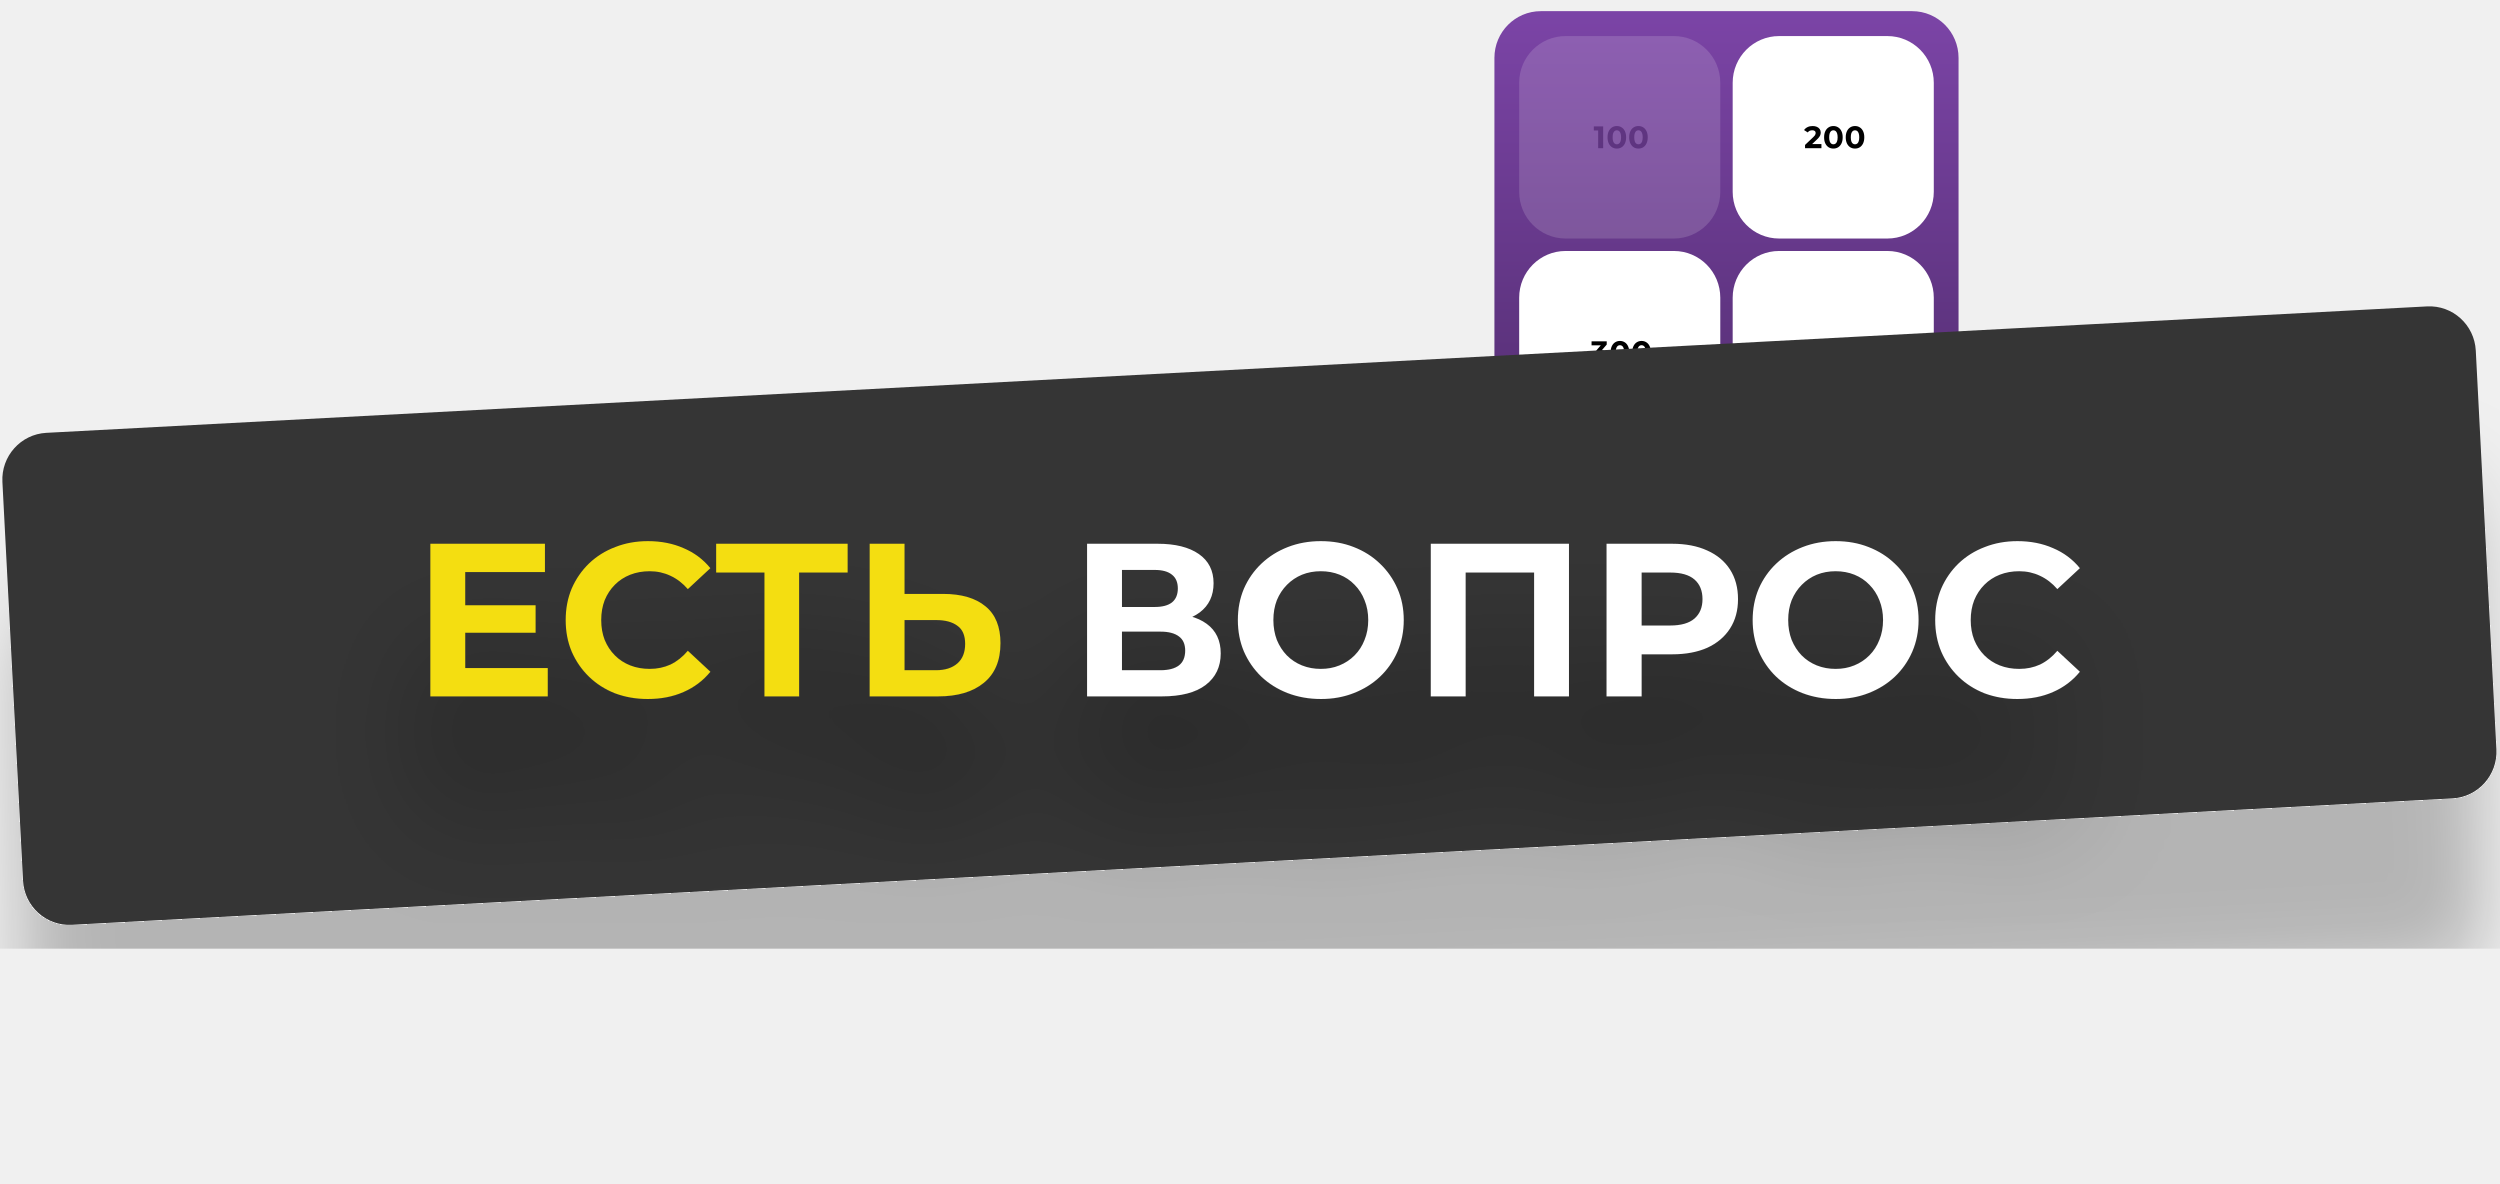
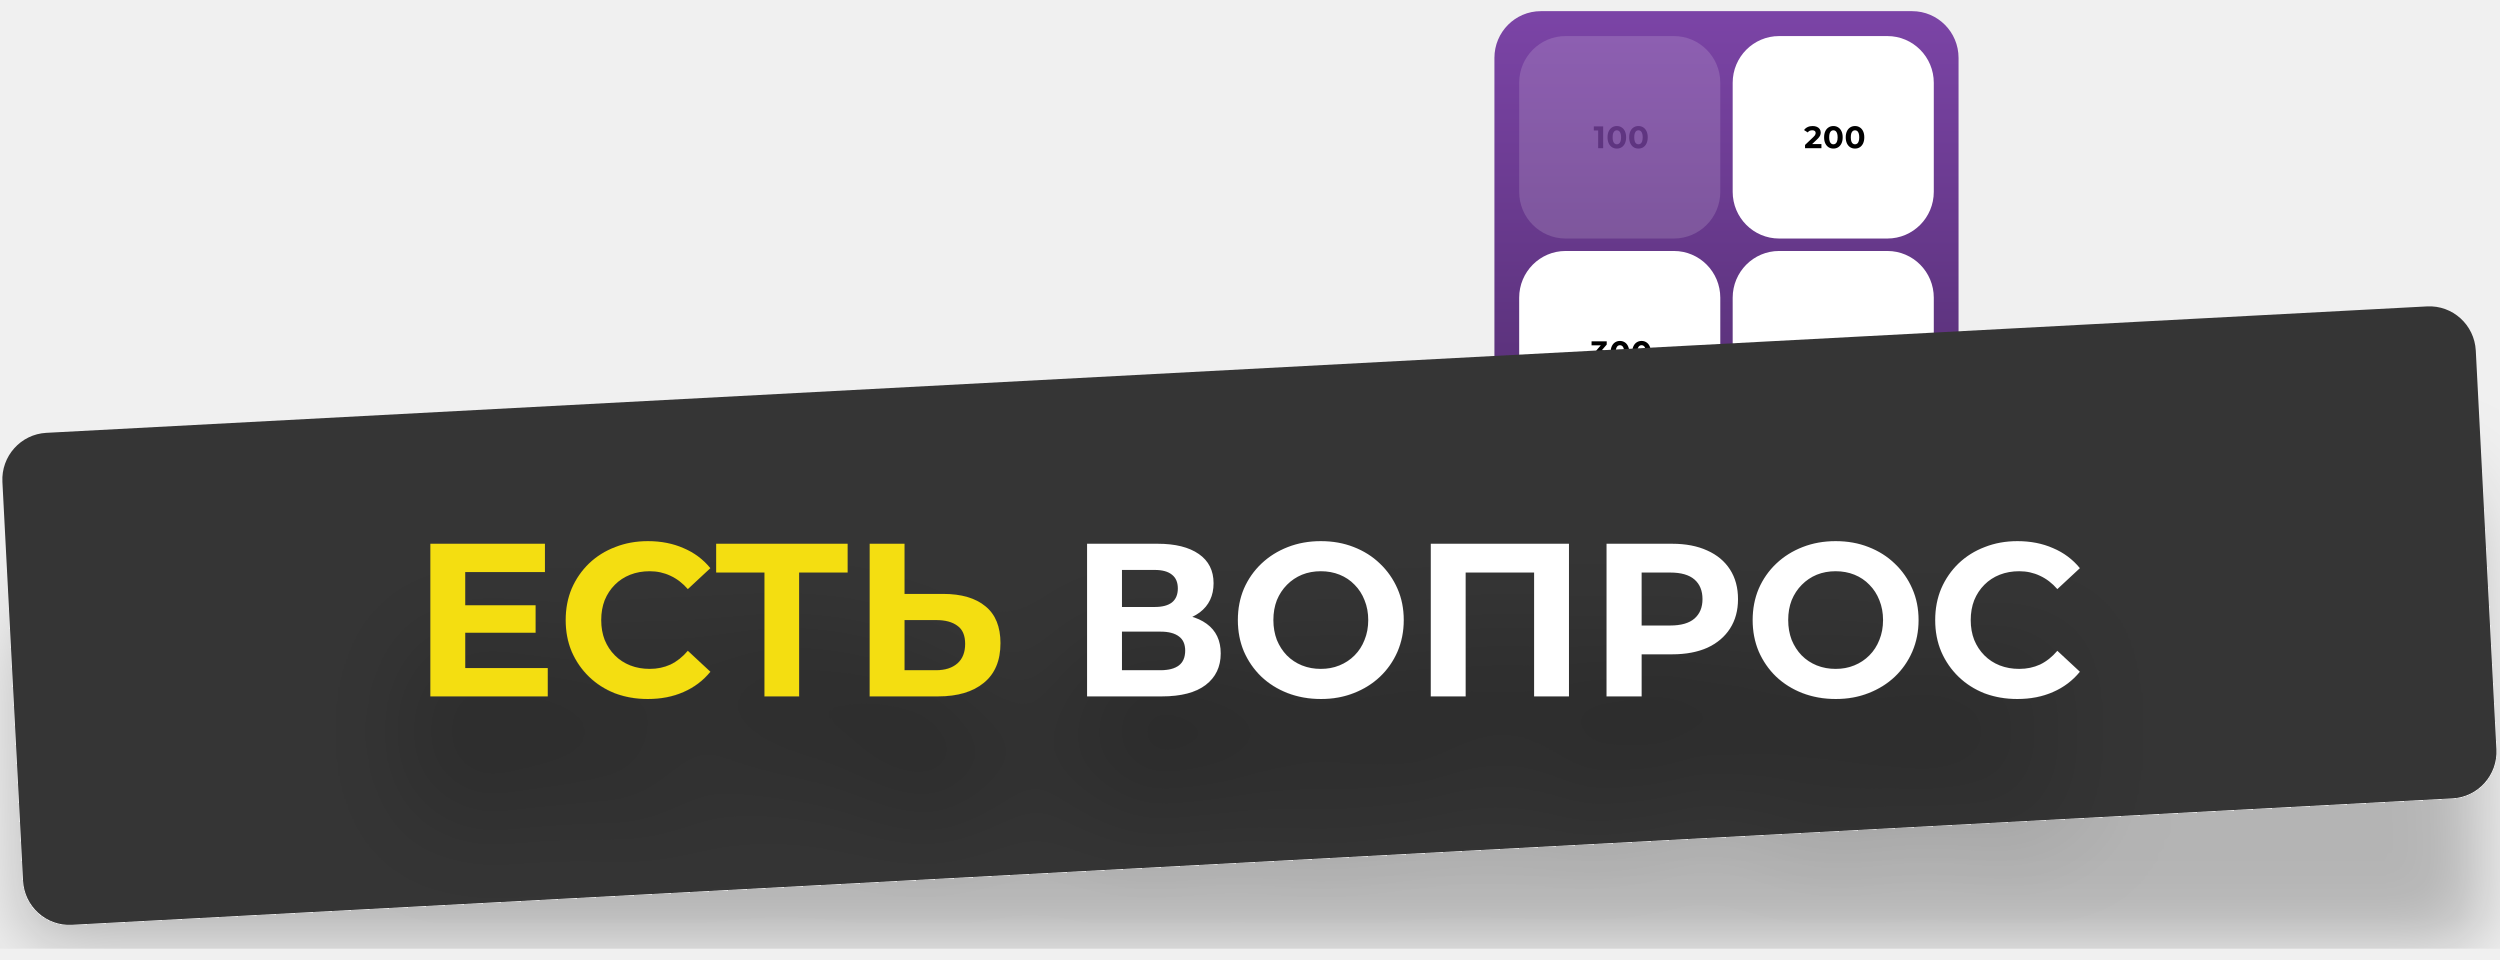
- <svg xmlns="http://www.w3.org/2000/svg" width="112" height="53" viewBox="0 0 112 53" fill="none">
-   <g clip-path="url(#clip0_438_2292)">
-     <g clip-path="url(#clip1_438_2292)">
-       <path d="M85.663 0.5H69.03C67.881 0.5 66.95 1.437 66.95 2.593V19.337C66.95 20.493 67.881 21.43 69.03 21.43H85.663C86.812 21.43 87.743 20.493 87.743 19.337V2.593C87.743 1.437 86.812 0.5 85.663 0.5Z" fill="url(#paint0_linear_438_2292)" />
-       <path d="M84.555 11.244H79.703C78.555 11.244 77.624 12.181 77.624 13.337V18.221C77.624 19.377 78.555 20.314 79.703 20.314H84.555C85.703 20.314 86.634 19.377 86.634 18.221V13.337C86.634 12.181 85.703 11.244 84.555 11.244Z" fill="white" />
-       <path d="M80.725 16.062V15.91L81.183 15.291H81.418L80.971 15.91L80.861 15.878H81.625V16.062H80.725ZM81.248 16.267V16.062L81.255 15.878V15.695H81.467V16.267H81.248ZM82.136 16.284C82.056 16.284 81.985 16.265 81.922 16.226C81.859 16.186 81.81 16.128 81.774 16.052C81.738 15.977 81.72 15.886 81.72 15.779C81.72 15.672 81.738 15.581 81.774 15.506C81.81 15.43 81.859 15.373 81.922 15.334C81.985 15.294 82.056 15.274 82.136 15.274C82.216 15.274 82.287 15.294 82.349 15.334C82.412 15.373 82.461 15.43 82.497 15.506C82.533 15.581 82.551 15.672 82.551 15.779C82.551 15.886 82.533 15.977 82.497 16.052C82.461 16.128 82.412 16.186 82.349 16.226C82.287 16.265 82.216 16.284 82.136 16.284ZM82.136 16.093C82.173 16.093 82.206 16.082 82.234 16.061C82.263 16.04 82.285 16.006 82.301 15.959C82.317 15.913 82.326 15.853 82.326 15.779C82.326 15.706 82.317 15.646 82.301 15.599C82.285 15.553 82.263 15.518 82.234 15.497C82.206 15.476 82.173 15.465 82.136 15.465C82.099 15.465 82.066 15.476 82.037 15.497C82.01 15.518 81.987 15.553 81.971 15.599C81.955 15.646 81.947 15.706 81.947 15.779C81.947 15.853 81.955 15.913 81.971 15.959C81.987 16.006 82.01 16.04 82.037 16.061C82.066 16.082 82.099 16.093 82.136 16.093ZM83.104 16.284C83.025 16.284 82.954 16.265 82.891 16.226C82.828 16.186 82.778 16.128 82.742 16.052C82.706 15.977 82.688 15.886 82.688 15.779C82.688 15.672 82.706 15.581 82.742 15.506C82.778 15.43 82.828 15.373 82.891 15.334C82.954 15.294 83.025 15.274 83.104 15.274C83.184 15.274 83.256 15.294 83.318 15.334C83.38 15.373 83.43 15.43 83.466 15.506C83.502 15.581 83.52 15.672 83.52 15.779C83.52 15.886 83.502 15.977 83.466 16.052C83.43 16.128 83.38 16.186 83.318 16.226C83.256 16.265 83.184 16.284 83.104 16.284ZM83.104 16.093C83.142 16.093 83.175 16.082 83.203 16.061C83.231 16.04 83.253 16.006 83.269 15.959C83.286 15.913 83.294 15.853 83.294 15.779C83.294 15.706 83.286 15.646 83.269 15.599C83.253 15.553 83.231 15.518 83.203 15.497C83.175 15.476 83.142 15.465 83.104 15.465C83.067 15.465 83.034 15.476 83.006 15.497C82.978 15.518 82.956 15.553 82.939 15.599C82.924 15.646 82.916 15.706 82.916 15.779C82.916 15.853 82.924 15.913 82.939 15.959C82.956 16.006 82.978 16.04 83.006 16.061C83.034 16.082 83.067 16.093 83.104 16.093Z" fill="black" />
-       <path d="M74.99 11.244H70.138C68.99 11.244 68.059 12.181 68.059 13.337V18.221C68.059 19.377 68.99 20.314 70.138 20.314H74.99C76.138 20.314 77.069 19.377 77.069 18.221V13.337C77.069 12.181 76.138 11.244 74.99 11.244Z" fill="white" />
-       <path d="M71.624 16.284C71.556 16.284 71.489 16.275 71.423 16.258C71.356 16.239 71.3 16.213 71.254 16.18L71.341 16.006C71.378 16.033 71.421 16.055 71.47 16.071C71.519 16.086 71.568 16.094 71.618 16.094C71.675 16.094 71.719 16.083 71.751 16.061C71.784 16.039 71.8 16.008 71.8 15.969C71.8 15.932 71.785 15.902 71.757 15.881C71.728 15.86 71.682 15.849 71.618 15.849H71.516V15.7L71.786 15.391L71.811 15.472H71.302V15.291H71.981V15.437L71.713 15.746L71.599 15.68H71.664C71.783 15.68 71.873 15.707 71.934 15.761C71.995 15.815 72.026 15.884 72.026 15.969C72.026 16.024 72.011 16.075 71.983 16.124C71.954 16.171 71.91 16.21 71.851 16.239C71.792 16.269 71.716 16.284 71.624 16.284ZM72.573 16.284C72.494 16.284 72.422 16.265 72.359 16.226C72.297 16.186 72.247 16.128 72.211 16.052C72.175 15.977 72.157 15.886 72.157 15.779C72.157 15.672 72.175 15.581 72.211 15.506C72.247 15.43 72.297 15.373 72.359 15.334C72.422 15.294 72.494 15.274 72.573 15.274C72.653 15.274 72.725 15.294 72.787 15.334C72.849 15.373 72.899 15.43 72.935 15.506C72.971 15.581 72.989 15.672 72.989 15.779C72.989 15.886 72.971 15.977 72.935 16.052C72.899 16.128 72.849 16.186 72.787 16.226C72.725 16.265 72.653 16.284 72.573 16.284ZM72.573 16.093C72.611 16.093 72.644 16.082 72.671 16.061C72.7 16.04 72.722 16.006 72.738 15.959C72.755 15.913 72.763 15.853 72.763 15.779C72.763 15.706 72.755 15.646 72.738 15.599C72.722 15.553 72.7 15.518 72.671 15.497C72.644 15.476 72.611 15.465 72.573 15.465C72.536 15.465 72.503 15.476 72.475 15.497C72.447 15.518 72.425 15.553 72.408 15.599C72.392 15.646 72.385 15.706 72.385 15.779C72.385 15.853 72.392 15.913 72.408 15.959C72.425 16.006 72.447 16.04 72.475 16.061C72.503 16.082 72.536 16.093 72.573 16.093ZM73.541 16.284C73.462 16.284 73.391 16.265 73.328 16.226C73.265 16.186 73.216 16.128 73.18 16.052C73.144 15.977 73.126 15.886 73.126 15.779C73.126 15.672 73.144 15.581 73.18 15.506C73.216 15.43 73.265 15.373 73.328 15.334C73.391 15.294 73.462 15.274 73.541 15.274C73.622 15.274 73.693 15.294 73.755 15.334C73.818 15.373 73.867 15.43 73.903 15.506C73.939 15.581 73.957 15.672 73.957 15.779C73.957 15.886 73.939 15.977 73.903 16.052C73.867 16.128 73.818 16.186 73.755 16.226C73.693 16.265 73.622 16.284 73.541 16.284ZM73.541 16.093C73.579 16.093 73.612 16.082 73.64 16.061C73.669 16.04 73.691 16.006 73.706 15.959C73.723 15.913 73.731 15.853 73.731 15.779C73.731 15.706 73.723 15.646 73.706 15.599C73.691 15.553 73.669 15.518 73.64 15.497C73.612 15.476 73.579 15.465 73.541 15.465C73.504 15.465 73.472 15.476 73.443 15.497C73.415 15.518 73.393 15.553 73.376 15.599C73.361 15.646 73.353 15.706 73.353 15.779C73.353 15.853 73.361 15.913 73.376 15.959C73.393 16.006 73.415 16.04 73.443 16.061C73.472 16.082 73.504 16.093 73.541 16.093Z" fill="black" />
-       <path d="M84.555 1.616H79.703C78.555 1.616 77.624 2.553 77.624 3.709V8.593C77.624 9.749 78.555 10.686 79.703 10.686H84.555C85.703 10.686 86.634 9.749 86.634 8.593V3.709C86.634 2.553 85.703 1.616 84.555 1.616Z" fill="white" />
-       <path d="M80.866 6.639V6.493L81.241 6.137C81.27 6.11 81.292 6.086 81.306 6.065C81.32 6.043 81.329 6.024 81.334 6.006C81.339 5.988 81.342 5.972 81.342 5.957C81.342 5.918 81.328 5.888 81.302 5.868C81.276 5.846 81.237 5.836 81.187 5.836C81.146 5.836 81.108 5.844 81.073 5.859C81.039 5.875 81.01 5.9 80.986 5.933L80.822 5.827C80.859 5.772 80.911 5.727 80.977 5.695C81.044 5.662 81.121 5.646 81.207 5.646C81.279 5.646 81.342 5.658 81.396 5.682C81.45 5.706 81.492 5.739 81.522 5.781C81.552 5.824 81.568 5.875 81.568 5.935C81.568 5.966 81.564 5.998 81.555 6.03C81.548 6.06 81.532 6.093 81.508 6.127C81.485 6.162 81.451 6.2 81.406 6.243L81.095 6.538L81.052 6.455H81.6V6.639H80.866ZM82.136 6.656C82.056 6.656 81.985 6.637 81.922 6.598C81.86 6.558 81.81 6.5 81.774 6.425C81.738 6.349 81.72 6.258 81.72 6.151C81.72 6.044 81.738 5.953 81.774 5.878C81.81 5.802 81.86 5.745 81.922 5.706C81.985 5.666 82.056 5.646 82.136 5.646C82.216 5.646 82.287 5.666 82.349 5.706C82.412 5.745 82.462 5.802 82.498 5.878C82.534 5.953 82.552 6.044 82.552 6.151C82.552 6.258 82.534 6.349 82.498 6.425C82.462 6.5 82.412 6.558 82.349 6.598C82.287 6.637 82.216 6.656 82.136 6.656ZM82.136 6.465C82.174 6.465 82.207 6.454 82.234 6.433C82.263 6.412 82.285 6.378 82.301 6.331C82.317 6.285 82.326 6.225 82.326 6.151C82.326 6.078 82.317 6.018 82.301 5.971C82.285 5.925 82.263 5.891 82.234 5.869C82.207 5.848 82.174 5.837 82.136 5.837C82.099 5.837 82.066 5.848 82.037 5.869C82.01 5.891 81.987 5.925 81.971 5.971C81.955 6.018 81.947 6.078 81.947 6.151C81.947 6.225 81.955 6.285 81.971 6.331C81.987 6.378 82.01 6.412 82.037 6.433C82.066 6.454 82.099 6.465 82.136 6.465ZM83.104 6.656C83.025 6.656 82.954 6.637 82.891 6.598C82.828 6.558 82.779 6.5 82.743 6.425C82.707 6.349 82.689 6.258 82.689 6.151C82.689 6.044 82.707 5.953 82.743 5.878C82.779 5.802 82.828 5.745 82.891 5.706C82.954 5.666 83.025 5.646 83.104 5.646C83.185 5.646 83.256 5.666 83.318 5.706C83.381 5.745 83.43 5.802 83.466 5.878C83.502 5.953 83.52 6.044 83.52 6.151C83.52 6.258 83.502 6.349 83.466 6.425C83.43 6.5 83.381 6.558 83.318 6.598C83.256 6.637 83.185 6.656 83.104 6.656ZM83.104 6.465C83.142 6.465 83.175 6.454 83.203 6.433C83.231 6.412 83.254 6.378 83.269 6.331C83.286 6.285 83.294 6.225 83.294 6.151C83.294 6.078 83.286 6.018 83.269 5.971C83.254 5.925 83.231 5.891 83.203 5.869C83.175 5.848 83.142 5.837 83.104 5.837C83.067 5.837 83.035 5.848 83.006 5.869C82.978 5.891 82.956 5.925 82.939 5.971C82.924 6.018 82.916 6.078 82.916 6.151C82.916 6.225 82.924 6.285 82.939 6.331C82.956 6.378 82.978 6.412 83.006 6.433C83.035 6.454 83.067 6.465 83.104 6.465Z" fill="black" />
-       <g opacity="0.15">
-         <path d="M74.99 1.616H70.138C68.99 1.616 68.059 2.553 68.059 3.709V8.593C68.059 9.749 68.99 10.686 70.138 10.686H74.99C76.138 10.686 77.069 9.749 77.069 8.593V3.709C77.069 2.553 76.138 1.616 74.99 1.616Z" fill="white" />
-         <path d="M71.597 6.64V5.747L71.694 5.844H71.403V5.663H71.822V6.64H71.597ZM72.434 6.656C72.355 6.656 72.283 6.637 72.221 6.598C72.158 6.558 72.108 6.5 72.072 6.425C72.036 6.349 72.018 6.258 72.018 6.151C72.018 6.044 72.036 5.953 72.072 5.878C72.108 5.802 72.158 5.745 72.221 5.706C72.283 5.666 72.355 5.646 72.434 5.646C72.514 5.646 72.586 5.666 72.647 5.706C72.71 5.745 72.76 5.802 72.796 5.878C72.832 5.953 72.85 6.044 72.85 6.151C72.85 6.258 72.832 6.349 72.796 6.425C72.76 6.5 72.71 6.558 72.647 6.598C72.586 6.637 72.514 6.656 72.434 6.656ZM72.434 6.465C72.472 6.465 72.505 6.454 72.532 6.433C72.561 6.412 72.583 6.378 72.599 6.331C72.616 6.285 72.624 6.225 72.624 6.151C72.624 6.078 72.616 6.018 72.599 5.971C72.583 5.925 72.561 5.891 72.532 5.869C72.505 5.848 72.472 5.837 72.434 5.837C72.397 5.837 72.364 5.848 72.336 5.869C72.308 5.891 72.286 5.925 72.269 5.971C72.253 6.018 72.246 6.078 72.246 6.151C72.246 6.225 72.253 6.285 72.269 6.331C72.286 6.378 72.308 6.412 72.336 6.433C72.364 6.454 72.397 6.465 72.434 6.465ZM73.403 6.656C73.323 6.656 73.252 6.637 73.189 6.598C73.126 6.558 73.077 6.5 73.041 6.425C73.005 6.349 72.987 6.258 72.987 6.151C72.987 6.044 73.005 5.953 73.041 5.878C73.077 5.802 73.126 5.745 73.189 5.706C73.252 5.666 73.323 5.646 73.403 5.646C73.483 5.646 73.554 5.666 73.616 5.706C73.679 5.745 73.728 5.802 73.764 5.878C73.8 5.953 73.818 6.044 73.818 6.151C73.818 6.258 73.8 6.349 73.764 6.425C73.728 6.5 73.679 6.558 73.616 6.598C73.554 6.637 73.483 6.656 73.403 6.656ZM73.403 6.465C73.44 6.465 73.473 6.454 73.501 6.433C73.53 6.412 73.552 6.378 73.567 6.331C73.584 6.285 73.593 6.225 73.593 6.151C73.593 6.078 73.584 6.018 73.567 5.971C73.552 5.925 73.53 5.891 73.501 5.869C73.473 5.848 73.44 5.837 73.403 5.837C73.365 5.837 73.333 5.848 73.304 5.869C73.276 5.891 73.254 5.925 73.238 5.971C73.222 6.018 73.214 6.078 73.214 6.151C73.214 6.225 73.222 6.285 73.238 6.331C73.254 6.378 73.276 6.412 73.304 6.433C73.333 6.454 73.365 6.465 73.403 6.465Z" fill="black" />
-       </g>
-       <g filter="url(#filter0_d_438_2292)">
-         <path d="M108.731 13.727L2.076 19.391C0.93 19.452 0.048 20.437 0.108 21.591L1.032 39.453C1.092 40.607 2.07 41.493 3.216 41.432L109.871 35.768C111.017 35.707 111.898 34.722 111.839 33.568L110.915 15.707C110.855 14.552 109.877 13.666 108.731 13.727Z" fill="#353535" />
-       </g>
-       <g filter="url(#filter1_d_438_2292)">
-         <path d="M20.726 27.115H23.995V28.346H20.726V27.115ZM20.842 29.928H24.539V31.198H19.28V24.36H24.413V25.63H20.842V29.928ZM29.02 31.315C28.496 31.315 28.008 31.23 27.555 31.061C27.109 30.885 26.721 30.638 26.391 30.319C26.061 30 25.802 29.625 25.614 29.195C25.433 28.766 25.343 28.294 25.343 27.779C25.343 27.265 25.433 26.793 25.614 26.363C25.802 25.933 26.061 25.559 26.391 25.24C26.727 24.92 27.118 24.676 27.565 24.507C28.011 24.331 28.499 24.243 29.03 24.243C29.618 24.243 30.149 24.348 30.621 24.556C31.1 24.758 31.501 25.057 31.824 25.454L30.815 26.392C30.582 26.125 30.324 25.927 30.039 25.796C29.754 25.66 29.444 25.591 29.108 25.591C28.791 25.591 28.499 25.643 28.234 25.747C27.969 25.852 27.739 26.001 27.545 26.197C27.351 26.392 27.199 26.623 27.089 26.89C26.986 27.157 26.934 27.454 26.934 27.779C26.934 28.105 26.986 28.401 27.089 28.668C27.199 28.935 27.351 29.166 27.545 29.361C27.739 29.557 27.969 29.706 28.234 29.811C28.499 29.915 28.791 29.967 29.108 29.967C29.444 29.967 29.754 29.902 30.039 29.772C30.324 29.635 30.582 29.43 30.815 29.156L31.824 30.094C31.501 30.491 31.1 30.794 30.621 31.002C30.149 31.211 29.615 31.315 29.02 31.315ZM34.248 31.198V25.288L34.607 25.65H32.084V24.36H37.974V25.65H35.451L35.8 25.288V31.198H34.248ZM42.25 26.607C43.071 26.607 43.705 26.793 44.151 27.164C44.598 27.528 44.821 28.079 44.821 28.814C44.821 29.596 44.572 30.188 44.074 30.592C43.582 30.996 42.9 31.198 42.027 31.198H38.961V24.36H40.523V26.607H42.25ZM41.939 30.026C42.34 30.026 42.657 29.925 42.89 29.723C43.123 29.521 43.239 29.228 43.239 28.844C43.239 28.466 43.123 28.196 42.89 28.033C42.664 27.864 42.347 27.779 41.939 27.779H40.523V30.026H41.939Z" fill="#F4DE11" />
-         <path d="M48.701 31.198V24.36H51.865C52.654 24.36 53.268 24.514 53.708 24.82C54.148 25.126 54.368 25.562 54.368 26.128C54.368 26.688 54.161 27.125 53.747 27.437C53.333 27.743 52.783 27.896 52.097 27.896L52.282 27.486C53.045 27.486 53.637 27.639 54.057 27.945C54.478 28.251 54.688 28.694 54.688 29.273C54.688 29.872 54.462 30.345 54.009 30.69C53.563 31.028 52.909 31.198 52.049 31.198H48.701ZM50.264 30.026H51.991C52.353 30.026 52.628 29.954 52.816 29.811C53.003 29.667 53.097 29.446 53.097 29.146C53.097 28.86 53.003 28.648 52.816 28.512C52.628 28.368 52.353 28.297 51.991 28.297H50.264V30.026ZM50.264 27.193H51.729C52.072 27.193 52.33 27.125 52.505 26.988C52.68 26.845 52.767 26.636 52.767 26.363C52.767 26.089 52.68 25.884 52.505 25.747C52.33 25.604 52.072 25.533 51.729 25.533H50.264V27.193ZM59.182 31.315C58.645 31.315 58.147 31.227 57.688 31.051C57.235 30.875 56.84 30.628 56.504 30.309C56.174 29.99 55.915 29.615 55.727 29.186C55.546 28.756 55.456 28.287 55.456 27.779C55.456 27.271 55.546 26.802 55.727 26.373C55.915 25.943 56.177 25.568 56.513 25.249C56.85 24.93 57.244 24.683 57.697 24.507C58.15 24.331 58.642 24.243 59.172 24.243C59.709 24.243 60.2 24.331 60.647 24.507C61.1 24.683 61.491 24.93 61.821 25.249C62.157 25.568 62.419 25.943 62.607 26.373C62.794 26.796 62.888 27.265 62.888 27.779C62.888 28.287 62.794 28.759 62.607 29.195C62.419 29.625 62.157 30 61.821 30.319C61.491 30.631 61.1 30.875 60.647 31.051C60.2 31.227 59.712 31.315 59.182 31.315ZM59.172 29.967C59.476 29.967 59.754 29.915 60.007 29.811C60.265 29.706 60.492 29.557 60.686 29.361C60.88 29.166 61.029 28.935 61.132 28.668C61.242 28.401 61.297 28.105 61.297 27.779C61.297 27.454 61.242 27.157 61.132 26.89C61.029 26.623 60.88 26.392 60.686 26.197C60.498 26.001 60.275 25.852 60.016 25.747C59.757 25.643 59.476 25.591 59.172 25.591C58.868 25.591 58.587 25.643 58.328 25.747C58.076 25.852 57.852 26.001 57.658 26.197C57.464 26.392 57.312 26.623 57.202 26.89C57.099 27.157 57.047 27.454 57.047 27.779C57.047 28.098 57.099 28.394 57.202 28.668C57.312 28.935 57.461 29.166 57.649 29.361C57.843 29.557 58.069 29.706 58.328 29.811C58.587 29.915 58.868 29.967 59.172 29.967ZM64.099 31.198V24.36H70.29V31.198H68.728V25.288L69.087 25.65H65.302L65.661 25.288V31.198H64.099ZM71.973 31.198V24.36H74.913C75.521 24.36 76.045 24.461 76.485 24.663C76.925 24.859 77.265 25.142 77.504 25.513C77.743 25.884 77.863 26.327 77.863 26.841C77.863 27.349 77.743 27.789 77.504 28.16C77.265 28.531 76.925 28.818 76.485 29.02C76.045 29.215 75.521 29.313 74.913 29.313H72.847L73.545 28.6V31.198H71.973ZM73.545 28.775L72.847 28.023H74.826C75.311 28.023 75.674 27.919 75.913 27.711C76.152 27.502 76.272 27.213 76.272 26.841C76.272 26.464 76.152 26.171 75.913 25.962C75.674 25.754 75.311 25.65 74.826 25.65H72.847L73.545 24.898V28.775ZM82.245 31.315C81.708 31.315 81.21 31.227 80.751 31.051C80.298 30.875 79.903 30.628 79.567 30.309C79.237 29.99 78.979 29.615 78.791 29.186C78.61 28.756 78.519 28.287 78.519 27.779C78.519 27.271 78.61 26.802 78.791 26.373C78.979 25.943 79.24 25.568 79.577 25.249C79.913 24.93 80.308 24.683 80.761 24.507C81.213 24.331 81.705 24.243 82.236 24.243C82.772 24.243 83.264 24.331 83.71 24.507C84.163 24.683 84.555 24.93 84.885 25.249C85.221 25.568 85.483 25.943 85.67 26.373C85.858 26.796 85.952 27.265 85.952 27.779C85.952 28.287 85.858 28.759 85.67 29.195C85.483 29.625 85.221 30 84.885 30.319C84.555 30.631 84.163 30.875 83.71 31.051C83.264 31.227 82.776 31.315 82.245 31.315ZM82.236 29.967C82.54 29.967 82.818 29.915 83.07 29.811C83.329 29.706 83.555 29.557 83.749 29.361C83.943 29.166 84.092 28.935 84.196 28.668C84.305 28.401 84.361 28.105 84.361 27.779C84.361 27.454 84.305 27.157 84.196 26.89C84.092 26.623 83.943 26.392 83.749 26.197C83.561 26.001 83.338 25.852 83.08 25.747C82.821 25.643 82.54 25.591 82.236 25.591C81.931 25.591 81.65 25.643 81.391 25.747C81.139 25.852 80.916 26.001 80.722 26.197C80.528 26.392 80.376 26.623 80.266 26.89C80.162 27.157 80.111 27.454 80.111 27.779C80.111 28.098 80.162 28.394 80.266 28.668C80.376 28.935 80.525 29.166 80.712 29.361C80.906 29.557 81.133 29.706 81.391 29.811C81.65 29.915 81.931 29.967 82.236 29.967ZM90.374 31.315C89.85 31.315 89.362 31.23 88.909 31.061C88.463 30.885 88.075 30.638 87.745 30.319C87.415 30 87.156 29.625 86.969 29.195C86.787 28.766 86.697 28.294 86.697 27.779C86.697 27.265 86.787 26.793 86.969 26.363C87.156 25.933 87.415 25.559 87.745 25.24C88.081 24.92 88.473 24.676 88.919 24.507C89.365 24.331 89.854 24.243 90.384 24.243C90.973 24.243 91.503 24.348 91.975 24.556C92.454 24.758 92.855 25.057 93.179 25.454L92.169 26.392C91.937 26.125 91.678 25.927 91.393 25.796C91.109 25.66 90.798 25.591 90.462 25.591C90.145 25.591 89.854 25.643 89.588 25.747C89.323 25.852 89.094 26.001 88.9 26.197C88.706 26.392 88.553 26.623 88.444 26.89C88.34 27.157 88.288 27.454 88.288 27.779C88.288 28.105 88.34 28.401 88.444 28.668C88.553 28.935 88.706 29.166 88.9 29.361C89.094 29.557 89.323 29.706 89.588 29.811C89.854 29.915 90.145 29.967 90.462 29.967C90.798 29.967 91.109 29.902 91.393 29.772C91.678 29.635 91.937 29.43 92.169 29.156L93.179 30.094C92.855 30.491 92.454 30.794 91.975 31.002C91.503 31.211 90.969 31.315 90.374 31.315Z" fill="white" />
-       </g>
+ <svg xmlns="http://www.w3.org/2000/svg" width="112" height="43" viewBox="0 0 112 43" fill="none">
+   <g clip-path="url(#clip0_595_160)">
+     <path d="M85.663 0.5H69.03C67.881 0.5 66.95 1.437 66.95 2.593V19.337C66.95 20.493 67.881 21.43 69.03 21.43H85.663C86.812 21.43 87.743 20.493 87.743 19.337V2.593C87.743 1.437 86.812 0.5 85.663 0.5Z" fill="url(#paint0_linear_595_160)" />
+     <path d="M84.555 11.244H79.703C78.555 11.244 77.624 12.181 77.624 13.337V18.221C77.624 19.377 78.555 20.314 79.703 20.314H84.555C85.703 20.314 86.634 19.377 86.634 18.221V13.337C86.634 12.181 85.703 11.244 84.555 11.244Z" fill="white" />
+     <path d="M80.725 16.062V15.91L81.183 15.291H81.418L80.971 15.91L80.861 15.878H81.625V16.062H80.725ZM81.248 16.267V16.062L81.255 15.878V15.695H81.467V16.267H81.248ZM82.136 16.284C82.056 16.284 81.985 16.265 81.922 16.226C81.859 16.186 81.81 16.128 81.774 16.052C81.738 15.977 81.72 15.886 81.72 15.779C81.72 15.672 81.738 15.581 81.774 15.506C81.81 15.43 81.859 15.373 81.922 15.334C81.985 15.294 82.056 15.274 82.136 15.274C82.216 15.274 82.287 15.294 82.349 15.334C82.412 15.373 82.461 15.43 82.497 15.506C82.533 15.581 82.551 15.672 82.551 15.779C82.551 15.886 82.533 15.977 82.497 16.052C82.461 16.128 82.412 16.186 82.349 16.226C82.287 16.265 82.216 16.284 82.136 16.284ZM82.136 16.093C82.173 16.093 82.206 16.082 82.234 16.061C82.263 16.04 82.285 16.006 82.301 15.959C82.317 15.913 82.326 15.853 82.326 15.779C82.326 15.706 82.317 15.646 82.301 15.599C82.285 15.553 82.263 15.518 82.234 15.497C82.206 15.476 82.173 15.465 82.136 15.465C82.099 15.465 82.066 15.476 82.037 15.497C82.01 15.518 81.987 15.553 81.971 15.599C81.955 15.646 81.947 15.706 81.947 15.779C81.947 15.853 81.955 15.913 81.971 15.959C81.987 16.006 82.01 16.04 82.037 16.061C82.066 16.082 82.099 16.093 82.136 16.093ZM83.104 16.284C83.025 16.284 82.954 16.265 82.891 16.226C82.828 16.186 82.778 16.128 82.742 16.052C82.706 15.977 82.688 15.886 82.688 15.779C82.688 15.672 82.706 15.581 82.742 15.506C82.778 15.43 82.828 15.373 82.891 15.334C82.954 15.294 83.025 15.274 83.104 15.274C83.184 15.274 83.256 15.294 83.318 15.334C83.38 15.373 83.43 15.43 83.466 15.506C83.502 15.581 83.52 15.672 83.52 15.779C83.52 15.886 83.502 15.977 83.466 16.052C83.43 16.128 83.38 16.186 83.318 16.226C83.256 16.265 83.184 16.284 83.104 16.284ZM83.104 16.093C83.142 16.093 83.175 16.082 83.203 16.061C83.231 16.04 83.253 16.006 83.269 15.959C83.286 15.913 83.294 15.853 83.294 15.779C83.294 15.706 83.286 15.646 83.269 15.599C83.253 15.553 83.231 15.518 83.203 15.497C83.175 15.476 83.142 15.465 83.104 15.465C83.067 15.465 83.034 15.476 83.006 15.497C82.978 15.518 82.956 15.553 82.939 15.599C82.924 15.646 82.916 15.706 82.916 15.779C82.916 15.853 82.924 15.913 82.939 15.959C82.956 16.006 82.978 16.04 83.006 16.061C83.034 16.082 83.067 16.093 83.104 16.093Z" fill="black" />
+     <path d="M74.99 11.244H70.138C68.99 11.244 68.059 12.181 68.059 13.337V18.221C68.059 19.377 68.99 20.314 70.138 20.314H74.99C76.138 20.314 77.069 19.377 77.069 18.221V13.337C77.069 12.181 76.138 11.244 74.99 11.244Z" fill="white" />
+     <path d="M71.624 16.284C71.556 16.284 71.489 16.275 71.423 16.258C71.356 16.239 71.3 16.213 71.254 16.18L71.341 16.006C71.378 16.033 71.421 16.055 71.47 16.071C71.519 16.086 71.568 16.094 71.618 16.094C71.675 16.094 71.719 16.083 71.751 16.061C71.784 16.039 71.8 16.008 71.8 15.969C71.8 15.932 71.785 15.902 71.757 15.881C71.728 15.86 71.682 15.849 71.618 15.849H71.516V15.7L71.786 15.391L71.811 15.472H71.302V15.291H71.981V15.437L71.713 15.746L71.599 15.68H71.664C71.783 15.68 71.873 15.707 71.934 15.761C71.995 15.815 72.026 15.884 72.026 15.969C72.026 16.024 72.011 16.075 71.983 16.124C71.954 16.171 71.91 16.21 71.851 16.239C71.792 16.269 71.716 16.284 71.624 16.284ZM72.573 16.284C72.494 16.284 72.422 16.265 72.359 16.226C72.297 16.186 72.247 16.128 72.211 16.052C72.175 15.977 72.157 15.886 72.157 15.779C72.157 15.672 72.175 15.581 72.211 15.506C72.247 15.43 72.297 15.373 72.359 15.334C72.422 15.294 72.494 15.274 72.573 15.274C72.653 15.274 72.725 15.294 72.787 15.334C72.849 15.373 72.899 15.43 72.935 15.506C72.971 15.581 72.989 15.672 72.989 15.779C72.989 15.886 72.971 15.977 72.935 16.052C72.899 16.128 72.849 16.186 72.787 16.226C72.725 16.265 72.653 16.284 72.573 16.284ZM72.573 16.093C72.611 16.093 72.644 16.082 72.671 16.061C72.7 16.04 72.722 16.006 72.738 15.959C72.755 15.913 72.763 15.853 72.763 15.779C72.763 15.706 72.755 15.646 72.738 15.599C72.722 15.553 72.7 15.518 72.671 15.497C72.644 15.476 72.611 15.465 72.573 15.465C72.536 15.465 72.503 15.476 72.475 15.497C72.447 15.518 72.425 15.553 72.408 15.599C72.392 15.646 72.385 15.706 72.385 15.779C72.385 15.853 72.392 15.913 72.408 15.959C72.425 16.006 72.447 16.04 72.475 16.061C72.503 16.082 72.536 16.093 72.573 16.093ZM73.541 16.284C73.462 16.284 73.391 16.265 73.328 16.226C73.265 16.186 73.216 16.128 73.18 16.052C73.144 15.977 73.126 15.886 73.126 15.779C73.126 15.672 73.144 15.581 73.18 15.506C73.216 15.43 73.265 15.373 73.328 15.334C73.391 15.294 73.462 15.274 73.541 15.274C73.622 15.274 73.693 15.294 73.755 15.334C73.818 15.373 73.867 15.43 73.903 15.506C73.939 15.581 73.957 15.672 73.957 15.779C73.957 15.886 73.939 15.977 73.903 16.052C73.867 16.128 73.818 16.186 73.755 16.226C73.693 16.265 73.622 16.284 73.541 16.284ZM73.541 16.093C73.579 16.093 73.612 16.082 73.64 16.061C73.669 16.04 73.691 16.006 73.706 15.959C73.723 15.913 73.731 15.853 73.731 15.779C73.731 15.706 73.723 15.646 73.706 15.599C73.691 15.553 73.669 15.518 73.64 15.497C73.612 15.476 73.579 15.465 73.541 15.465C73.504 15.465 73.472 15.476 73.443 15.497C73.415 15.518 73.393 15.553 73.376 15.599C73.361 15.646 73.353 15.706 73.353 15.779C73.353 15.853 73.361 15.913 73.376 15.959C73.393 16.006 73.415 16.04 73.443 16.061C73.472 16.082 73.504 16.093 73.541 16.093Z" fill="black" />
+     <path d="M84.555 1.616H79.703C78.555 1.616 77.624 2.553 77.624 3.709V8.593C77.624 9.749 78.555 10.686 79.703 10.686H84.555C85.703 10.686 86.634 9.749 86.634 8.593V3.709C86.634 2.553 85.703 1.616 84.555 1.616Z" fill="white" />
+     <path d="M80.866 6.639V6.493L81.241 6.137C81.27 6.11 81.292 6.086 81.306 6.065C81.32 6.043 81.329 6.024 81.334 6.006C81.339 5.988 81.342 5.972 81.342 5.957C81.342 5.918 81.328 5.888 81.302 5.868C81.276 5.846 81.237 5.836 81.187 5.836C81.146 5.836 81.108 5.844 81.073 5.859C81.039 5.875 81.01 5.9 80.986 5.933L80.822 5.827C80.859 5.772 80.911 5.727 80.977 5.695C81.044 5.662 81.121 5.646 81.207 5.646C81.279 5.646 81.342 5.658 81.396 5.682C81.45 5.706 81.492 5.739 81.522 5.781C81.552 5.824 81.568 5.875 81.568 5.935C81.568 5.966 81.564 5.998 81.555 6.03C81.548 6.06 81.532 6.093 81.508 6.127C81.485 6.162 81.451 6.2 81.406 6.243L81.095 6.538L81.052 6.455H81.6V6.639H80.866ZM82.136 6.656C82.056 6.656 81.985 6.637 81.922 6.598C81.86 6.558 81.81 6.5 81.774 6.425C81.738 6.349 81.72 6.258 81.72 6.151C81.72 6.044 81.738 5.953 81.774 5.878C81.81 5.802 81.86 5.745 81.922 5.706C81.985 5.666 82.056 5.646 82.136 5.646C82.216 5.646 82.287 5.666 82.349 5.706C82.412 5.745 82.462 5.802 82.498 5.878C82.534 5.953 82.552 6.044 82.552 6.151C82.552 6.258 82.534 6.349 82.498 6.425C82.462 6.5 82.412 6.558 82.349 6.598C82.287 6.637 82.216 6.656 82.136 6.656ZM82.136 6.465C82.174 6.465 82.207 6.454 82.234 6.433C82.263 6.412 82.285 6.378 82.301 6.331C82.317 6.285 82.326 6.225 82.326 6.151C82.326 6.078 82.317 6.018 82.301 5.971C82.285 5.925 82.263 5.891 82.234 5.869C82.207 5.848 82.174 5.837 82.136 5.837C82.099 5.837 82.066 5.848 82.037 5.869C82.01 5.891 81.987 5.925 81.971 5.971C81.955 6.018 81.947 6.078 81.947 6.151C81.947 6.225 81.955 6.285 81.971 6.331C81.987 6.378 82.01 6.412 82.037 6.433C82.066 6.454 82.099 6.465 82.136 6.465ZM83.104 6.656C83.025 6.656 82.954 6.637 82.891 6.598C82.828 6.558 82.779 6.5 82.743 6.425C82.707 6.349 82.689 6.258 82.689 6.151C82.689 6.044 82.707 5.953 82.743 5.878C82.779 5.802 82.828 5.745 82.891 5.706C82.954 5.666 83.025 5.646 83.104 5.646C83.185 5.646 83.256 5.666 83.318 5.706C83.381 5.745 83.43 5.802 83.466 5.878C83.502 5.953 83.52 6.044 83.52 6.151C83.52 6.258 83.502 6.349 83.466 6.425C83.43 6.5 83.381 6.558 83.318 6.598C83.256 6.637 83.185 6.656 83.104 6.656ZM83.104 6.465C83.142 6.465 83.175 6.454 83.203 6.433C83.231 6.412 83.254 6.378 83.269 6.331C83.286 6.285 83.294 6.225 83.294 6.151C83.294 6.078 83.286 6.018 83.269 5.971C83.254 5.925 83.231 5.891 83.203 5.869C83.175 5.848 83.142 5.837 83.104 5.837C83.067 5.837 83.035 5.848 83.006 5.869C82.978 5.891 82.956 5.925 82.939 5.971C82.924 6.018 82.916 6.078 82.916 6.151C82.916 6.225 82.924 6.285 82.939 6.331C82.956 6.378 82.978 6.412 83.006 6.433C83.035 6.454 83.067 6.465 83.104 6.465Z" fill="black" />
+     <g opacity="0.15">
+       <path d="M74.99 1.616H70.138C68.99 1.616 68.059 2.553 68.059 3.709V8.593C68.059 9.749 68.99 10.686 70.138 10.686H74.99C76.138 10.686 77.069 9.749 77.069 8.593V3.709C77.069 2.553 76.138 1.616 74.99 1.616Z" fill="white" />
+       <path d="M71.597 6.64V5.747L71.694 5.844H71.403V5.663H71.822V6.64H71.597ZM72.434 6.656C72.355 6.656 72.283 6.637 72.221 6.598C72.158 6.558 72.108 6.5 72.072 6.425C72.036 6.349 72.018 6.258 72.018 6.151C72.018 6.044 72.036 5.953 72.072 5.878C72.108 5.802 72.158 5.745 72.221 5.706C72.283 5.666 72.355 5.646 72.434 5.646C72.514 5.646 72.586 5.666 72.647 5.706C72.71 5.745 72.76 5.802 72.796 5.878C72.832 5.953 72.85 6.044 72.85 6.151C72.85 6.258 72.832 6.349 72.796 6.425C72.76 6.5 72.71 6.558 72.647 6.598C72.586 6.637 72.514 6.656 72.434 6.656ZM72.434 6.465C72.472 6.465 72.505 6.454 72.532 6.433C72.561 6.412 72.583 6.378 72.599 6.331C72.616 6.285 72.624 6.225 72.624 6.151C72.624 6.078 72.616 6.018 72.599 5.971C72.583 5.925 72.561 5.891 72.532 5.869C72.505 5.848 72.472 5.837 72.434 5.837C72.397 5.837 72.364 5.848 72.336 5.869C72.308 5.891 72.286 5.925 72.269 5.971C72.253 6.018 72.246 6.078 72.246 6.151C72.246 6.225 72.253 6.285 72.269 6.331C72.286 6.378 72.308 6.412 72.336 6.433C72.364 6.454 72.397 6.465 72.434 6.465ZM73.403 6.656C73.323 6.656 73.252 6.637 73.189 6.598C73.126 6.558 73.077 6.5 73.041 6.425C73.005 6.349 72.987 6.258 72.987 6.151C72.987 6.044 73.005 5.953 73.041 5.878C73.077 5.802 73.126 5.745 73.189 5.706C73.252 5.666 73.323 5.646 73.403 5.646C73.483 5.646 73.554 5.666 73.616 5.706C73.679 5.745 73.728 5.802 73.764 5.878C73.8 5.953 73.818 6.044 73.818 6.151C73.818 6.258 73.8 6.349 73.764 6.425C73.728 6.5 73.679 6.558 73.616 6.598C73.554 6.637 73.483 6.656 73.403 6.656ZM73.403 6.465C73.44 6.465 73.473 6.454 73.501 6.433C73.53 6.412 73.552 6.378 73.567 6.331C73.584 6.285 73.593 6.225 73.593 6.151C73.593 6.078 73.584 6.018 73.567 5.971C73.552 5.925 73.53 5.891 73.501 5.869C73.473 5.848 73.44 5.837 73.403 5.837C73.365 5.837 73.333 5.848 73.304 5.869C73.276 5.891 73.254 5.925 73.238 5.971C73.222 6.018 73.214 6.078 73.214 6.151C73.214 6.225 73.222 6.285 73.238 6.331C73.254 6.378 73.276 6.412 73.304 6.433C73.333 6.454 73.365 6.465 73.403 6.465Z" fill="black" />
+     </g>
+     <g filter="url(#filter0_d_595_160)">
+       <path d="M108.731 13.727L2.076 19.391C0.93 19.452 0.048 20.437 0.108 21.591L1.032 39.453C1.092 40.607 2.07 41.493 3.216 41.432L109.871 35.768C111.017 35.707 111.898 34.722 111.839 33.568L110.915 15.707C110.855 14.552 109.877 13.666 108.731 13.727Z" fill="#353535" />
+     </g>
+     <g filter="url(#filter1_d_595_160)">
+       <path d="M20.726 27.115H23.995V28.346H20.726V27.115ZM20.842 29.928H24.539V31.198H19.28V24.36H24.413V25.63H20.842V29.928ZM29.02 31.315C28.496 31.315 28.008 31.23 27.555 31.061C27.109 30.885 26.721 30.638 26.391 30.319C26.061 30 25.802 29.625 25.614 29.195C25.433 28.766 25.343 28.294 25.343 27.779C25.343 27.265 25.433 26.793 25.614 26.363C25.802 25.933 26.061 25.559 26.391 25.24C26.727 24.92 27.118 24.676 27.565 24.507C28.011 24.331 28.499 24.243 29.03 24.243C29.618 24.243 30.149 24.348 30.621 24.556C31.1 24.758 31.501 25.057 31.824 25.454L30.815 26.392C30.582 26.125 30.324 25.927 30.039 25.796C29.754 25.66 29.444 25.591 29.108 25.591C28.791 25.591 28.499 25.643 28.234 25.747C27.969 25.852 27.739 26.001 27.545 26.197C27.351 26.392 27.199 26.623 27.089 26.89C26.986 27.157 26.934 27.454 26.934 27.779C26.934 28.105 26.986 28.401 27.089 28.668C27.199 28.935 27.351 29.166 27.545 29.361C27.739 29.557 27.969 29.706 28.234 29.811C28.499 29.915 28.791 29.967 29.108 29.967C29.444 29.967 29.754 29.902 30.039 29.772C30.324 29.635 30.582 29.43 30.815 29.156L31.824 30.094C31.501 30.491 31.1 30.794 30.621 31.002C30.149 31.211 29.615 31.315 29.02 31.315ZM34.248 31.198V25.288L34.607 25.65H32.084V24.36H37.974V25.65H35.451L35.8 25.288V31.198H34.248ZM42.25 26.607C43.071 26.607 43.705 26.793 44.151 27.164C44.598 27.528 44.821 28.079 44.821 28.814C44.821 29.596 44.572 30.188 44.074 30.592C43.582 30.996 42.9 31.198 42.027 31.198H38.961V24.36H40.523V26.607H42.25ZM41.939 30.026C42.34 30.026 42.657 29.925 42.89 29.723C43.123 29.521 43.239 29.228 43.239 28.844C43.239 28.466 43.123 28.196 42.89 28.033C42.664 27.864 42.347 27.779 41.939 27.779H40.523V30.026H41.939Z" fill="#F4DE11" />
+       <path d="M48.701 31.198V24.36H51.865C52.654 24.36 53.268 24.514 53.708 24.82C54.148 25.126 54.368 25.562 54.368 26.128C54.368 26.688 54.161 27.125 53.747 27.437C53.333 27.743 52.783 27.896 52.097 27.896L52.282 27.486C53.045 27.486 53.637 27.639 54.057 27.945C54.478 28.251 54.688 28.694 54.688 29.273C54.688 29.872 54.462 30.345 54.009 30.69C53.563 31.028 52.909 31.198 52.049 31.198H48.701ZM50.264 30.026H51.991C52.353 30.026 52.628 29.954 52.816 29.811C53.003 29.667 53.097 29.446 53.097 29.146C53.097 28.86 53.003 28.648 52.816 28.512C52.628 28.368 52.353 28.297 51.991 28.297H50.264V30.026ZM50.264 27.193H51.729C52.072 27.193 52.33 27.125 52.505 26.988C52.68 26.845 52.767 26.636 52.767 26.363C52.767 26.089 52.68 25.884 52.505 25.747C52.33 25.604 52.072 25.533 51.729 25.533H50.264V27.193ZM59.182 31.315C58.645 31.315 58.147 31.227 57.688 31.051C57.235 30.875 56.84 30.628 56.504 30.309C56.174 29.99 55.915 29.615 55.727 29.186C55.546 28.756 55.456 28.287 55.456 27.779C55.456 27.271 55.546 26.802 55.727 26.373C55.915 25.943 56.177 25.568 56.513 25.249C56.85 24.93 57.244 24.683 57.697 24.507C58.15 24.331 58.642 24.243 59.172 24.243C59.709 24.243 60.2 24.331 60.647 24.507C61.1 24.683 61.491 24.93 61.821 25.249C62.157 25.568 62.419 25.943 62.607 26.373C62.794 26.796 62.888 27.265 62.888 27.779C62.888 28.287 62.794 28.759 62.607 29.195C62.419 29.625 62.157 30 61.821 30.319C61.491 30.631 61.1 30.875 60.647 31.051C60.2 31.227 59.712 31.315 59.182 31.315ZM59.172 29.967C59.476 29.967 59.754 29.915 60.007 29.811C60.265 29.706 60.492 29.557 60.686 29.361C60.88 29.166 61.029 28.935 61.132 28.668C61.242 28.401 61.297 28.105 61.297 27.779C61.297 27.454 61.242 27.157 61.132 26.89C61.029 26.623 60.88 26.392 60.686 26.197C60.498 26.001 60.275 25.852 60.016 25.747C59.757 25.643 59.476 25.591 59.172 25.591C58.868 25.591 58.587 25.643 58.328 25.747C58.076 25.852 57.852 26.001 57.658 26.197C57.464 26.392 57.312 26.623 57.202 26.89C57.099 27.157 57.047 27.454 57.047 27.779C57.047 28.098 57.099 28.394 57.202 28.668C57.312 28.935 57.461 29.166 57.649 29.361C57.843 29.557 58.069 29.706 58.328 29.811C58.587 29.915 58.868 29.967 59.172 29.967ZM64.099 31.198V24.36H70.29V31.198H68.728V25.288L69.087 25.65H65.302L65.661 25.288V31.198H64.099ZM71.973 31.198V24.36H74.913C75.521 24.36 76.045 24.461 76.485 24.663C76.925 24.859 77.265 25.142 77.504 25.513C77.743 25.884 77.863 26.327 77.863 26.841C77.863 27.349 77.743 27.789 77.504 28.16C77.265 28.531 76.925 28.818 76.485 29.02C76.045 29.215 75.521 29.313 74.913 29.313H72.847L73.545 28.6V31.198H71.973ZM73.545 28.775L72.847 28.023H74.826C75.311 28.023 75.674 27.919 75.913 27.711C76.152 27.502 76.272 27.213 76.272 26.841C76.272 26.464 76.152 26.171 75.913 25.962C75.674 25.754 75.311 25.65 74.826 25.65H72.847L73.545 24.898V28.775ZM82.245 31.315C81.708 31.315 81.21 31.227 80.751 31.051C80.298 30.875 79.903 30.628 79.567 30.309C79.237 29.99 78.979 29.615 78.791 29.186C78.61 28.756 78.519 28.287 78.519 27.779C78.519 27.271 78.61 26.802 78.791 26.373C78.979 25.943 79.24 25.568 79.577 25.249C79.913 24.93 80.308 24.683 80.761 24.507C81.213 24.331 81.705 24.243 82.236 24.243C82.772 24.243 83.264 24.331 83.71 24.507C84.163 24.683 84.555 24.93 84.885 25.249C85.221 25.568 85.483 25.943 85.67 26.373C85.858 26.796 85.952 27.265 85.952 27.779C85.952 28.287 85.858 28.759 85.67 29.195C85.483 29.625 85.221 30 84.885 30.319C84.555 30.631 84.163 30.875 83.71 31.051C83.264 31.227 82.776 31.315 82.245 31.315ZM82.236 29.967C82.54 29.967 82.818 29.915 83.07 29.811C83.329 29.706 83.555 29.557 83.749 29.361C83.943 29.166 84.092 28.935 84.196 28.668C84.305 28.401 84.361 28.105 84.361 27.779C84.361 27.454 84.305 27.157 84.196 26.89C84.092 26.623 83.943 26.392 83.749 26.197C83.561 26.001 83.338 25.852 83.08 25.747C82.821 25.643 82.54 25.591 82.236 25.591C81.931 25.591 81.65 25.643 81.391 25.747C81.139 25.852 80.916 26.001 80.722 26.197C80.528 26.392 80.376 26.623 80.266 26.89C80.162 27.157 80.111 27.454 80.111 27.779C80.111 28.098 80.162 28.394 80.266 28.668C80.376 28.935 80.525 29.166 80.712 29.361C80.906 29.557 81.133 29.706 81.391 29.811C81.65 29.915 81.931 29.967 82.236 29.967ZM90.374 31.315C89.85 31.315 89.362 31.23 88.909 31.061C88.463 30.885 88.075 30.638 87.745 30.319C87.415 30 87.156 29.625 86.969 29.195C86.787 28.766 86.697 28.294 86.697 27.779C86.697 27.265 86.787 26.793 86.969 26.363C87.156 25.933 87.415 25.559 87.745 25.24C88.081 24.92 88.473 24.676 88.919 24.507C89.365 24.331 89.854 24.243 90.384 24.243C90.973 24.243 91.503 24.348 91.975 24.556C92.454 24.758 92.855 25.057 93.179 25.454L92.169 26.392C91.937 26.125 91.678 25.927 91.393 25.796C91.109 25.66 90.798 25.591 90.462 25.591C90.145 25.591 89.854 25.643 89.588 25.747C89.323 25.852 89.094 26.001 88.9 26.197C88.706 26.392 88.553 26.623 88.444 26.89C88.34 27.157 88.288 27.454 88.288 27.779C88.288 28.105 88.34 28.401 88.444 28.668C88.553 28.935 88.706 29.166 88.9 29.361C89.094 29.557 89.323 29.706 89.588 29.811C89.854 29.915 90.145 29.967 90.462 29.967C90.798 29.967 91.109 29.902 91.393 29.772C91.678 29.635 91.937 29.43 92.169 29.156L93.179 30.094C92.855 30.491 92.454 30.794 91.975 31.002C91.503 31.211 90.969 31.315 90.374 31.315Z" fill="white" />
    </g>
  </g>
  <defs>
-     <filter id="filter0_d_438_2292" x="-3.895" y="13.724" width="119.736" height="39.712" filterUnits="userSpaceOnUse" color-interpolation-filters="sRGB">
+     <filter id="filter0_d_595_160" x="-3.895" y="13.724" width="119.736" height="39.712" filterUnits="userSpaceOnUse" color-interpolation-filters="sRGB">
      <feFlood flood-opacity="0" result="BackgroundImageFix" />
      <feColorMatrix in="SourceAlpha" type="matrix" values="0 0 0 0 0 0 0 0 0 0 0 0 0 0 0 0 0 0 127 0" result="hardAlpha" />
      <feOffset dy="8" />
      <feGaussianBlur stdDeviation="2" />
      <feComposite in2="hardAlpha" operator="out" />
      <feColorMatrix type="matrix" values="0 0 0 0 0 0 0 0 0 0 0 0 0 0 0 0 0 0 0.25 0" />
-       <feBlend mode="normal" in2="BackgroundImageFix" result="effect1_dropShadow_438_2292" />
-       <feBlend mode="normal" in="SourceGraphic" in2="effect1_dropShadow_438_2292" result="shape" />
+       <feBlend mode="normal" in2="BackgroundImageFix" result="effect1_dropShadow_595_160" />
+       <feBlend mode="normal" in="SourceGraphic" in2="effect1_dropShadow_595_160" result="shape" />
    </filter>
-     <filter id="filter1_d_438_2292" x="14.28" y="24.243" width="83.899" height="17.072" filterUnits="userSpaceOnUse" color-interpolation-filters="sRGB">
+     <filter id="filter1_d_595_160" x="14.28" y="24.243" width="83.899" height="17.072" filterUnits="userSpaceOnUse" color-interpolation-filters="sRGB">
      <feFlood flood-opacity="0" result="BackgroundImageFix" />
      <feColorMatrix in="SourceAlpha" type="matrix" values="0 0 0 0 0 0 0 0 0 0 0 0 0 0 0 0 0 0 127 0" result="hardAlpha" />
      <feOffset dy="5" />
      <feGaussianBlur stdDeviation="2.5" />
      <feComposite in2="hardAlpha" operator="out" />
      <feColorMatrix type="matrix" values="0 0 0 0 0 0 0 0 0 0 0 0 0 0 0 0 0 0 0.33 0" />
-       <feBlend mode="normal" in2="BackgroundImageFix" result="effect1_dropShadow_438_2292" />
-       <feBlend mode="normal" in="SourceGraphic" in2="effect1_dropShadow_438_2292" result="shape" />
+       <feBlend mode="normal" in2="BackgroundImageFix" result="effect1_dropShadow_595_160" />
+       <feBlend mode="normal" in="SourceGraphic" in2="effect1_dropShadow_595_160" result="shape" />
    </filter>
-     <linearGradient id="paint0_linear_438_2292" x1="77.347" y1="-11.723" x2="77.347" y2="44.453" gradientUnits="userSpaceOnUse">
+     <linearGradient id="paint0_linear_595_160" x1="77.347" y1="-11.723" x2="77.347" y2="44.453" gradientUnits="userSpaceOnUse">
      <stop offset="0.22" stop-color="#7B44A6" />
      <stop offset="0.806" stop-color="#391F4E" />
    </linearGradient>
-     <clipPath id="clip0_438_2292">
-       <rect width="112" height="52" fill="white" transform="translate(0 0.5)" />
-     </clipPath>
-     <clipPath id="clip1_438_2292">
+     <clipPath id="clip0_595_160">
      <rect width="112" height="42" fill="white" transform="translate(0 0.5)" />
    </clipPath>
  </defs>
</svg>
